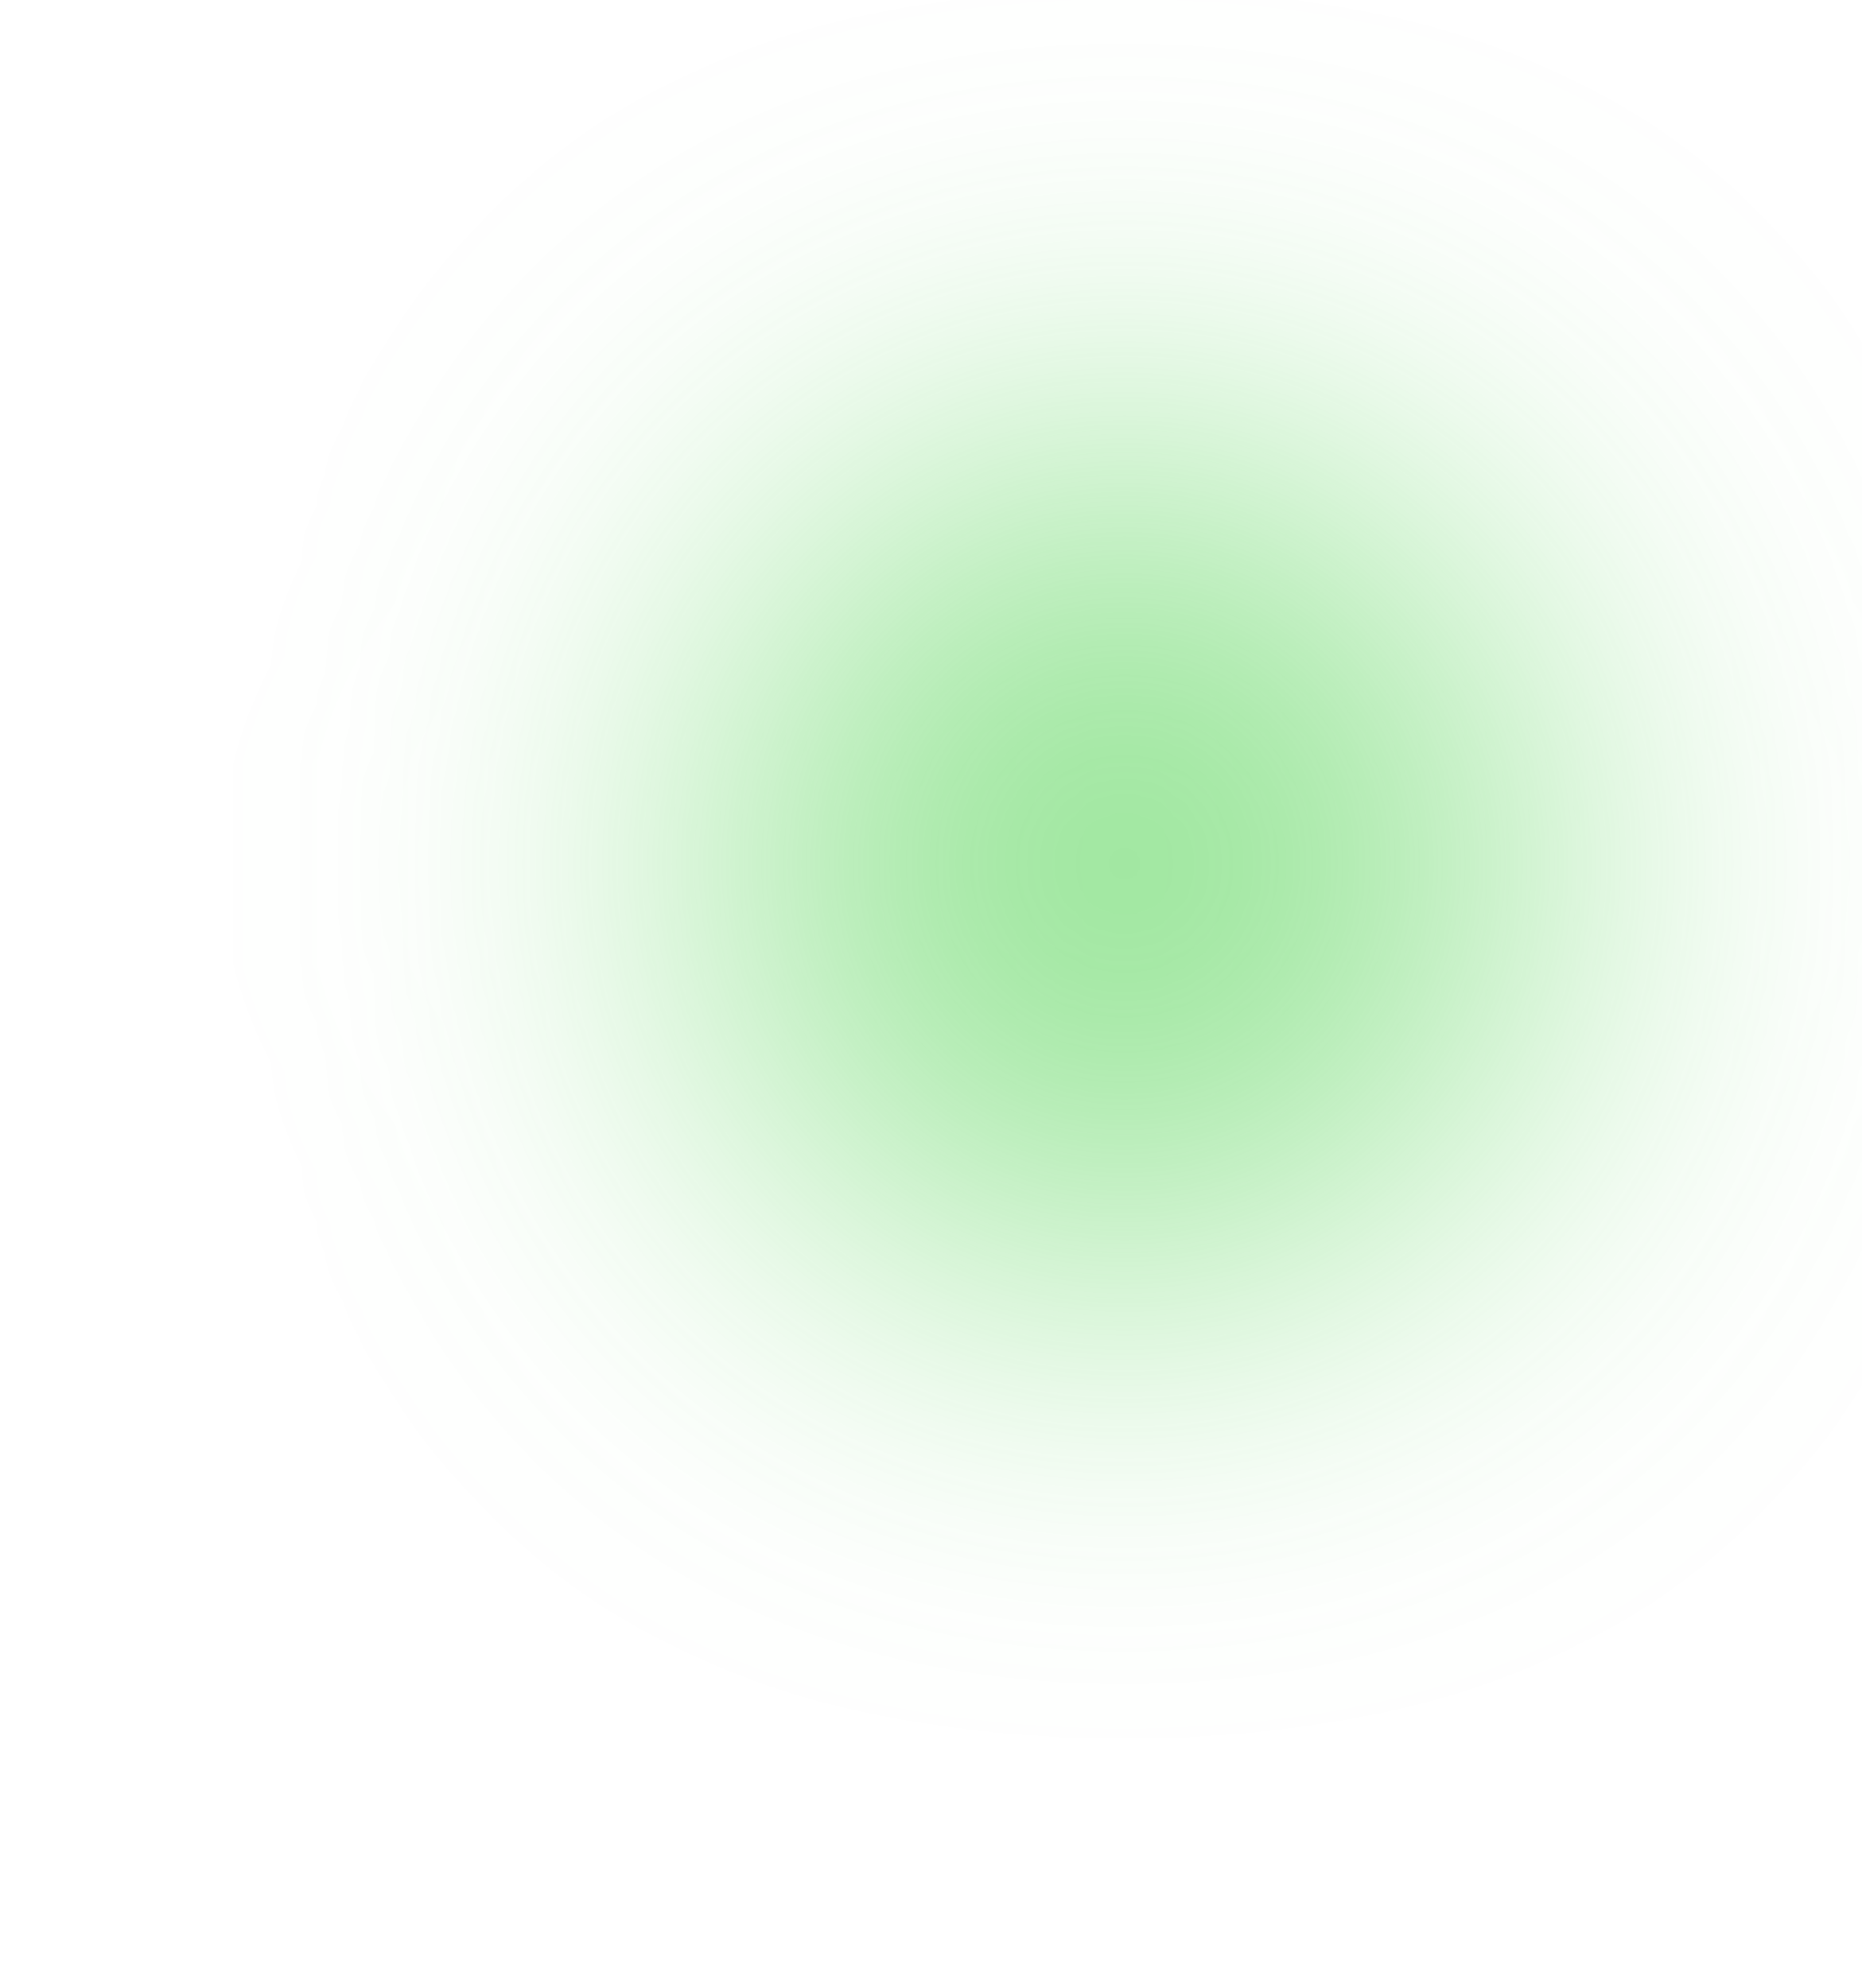
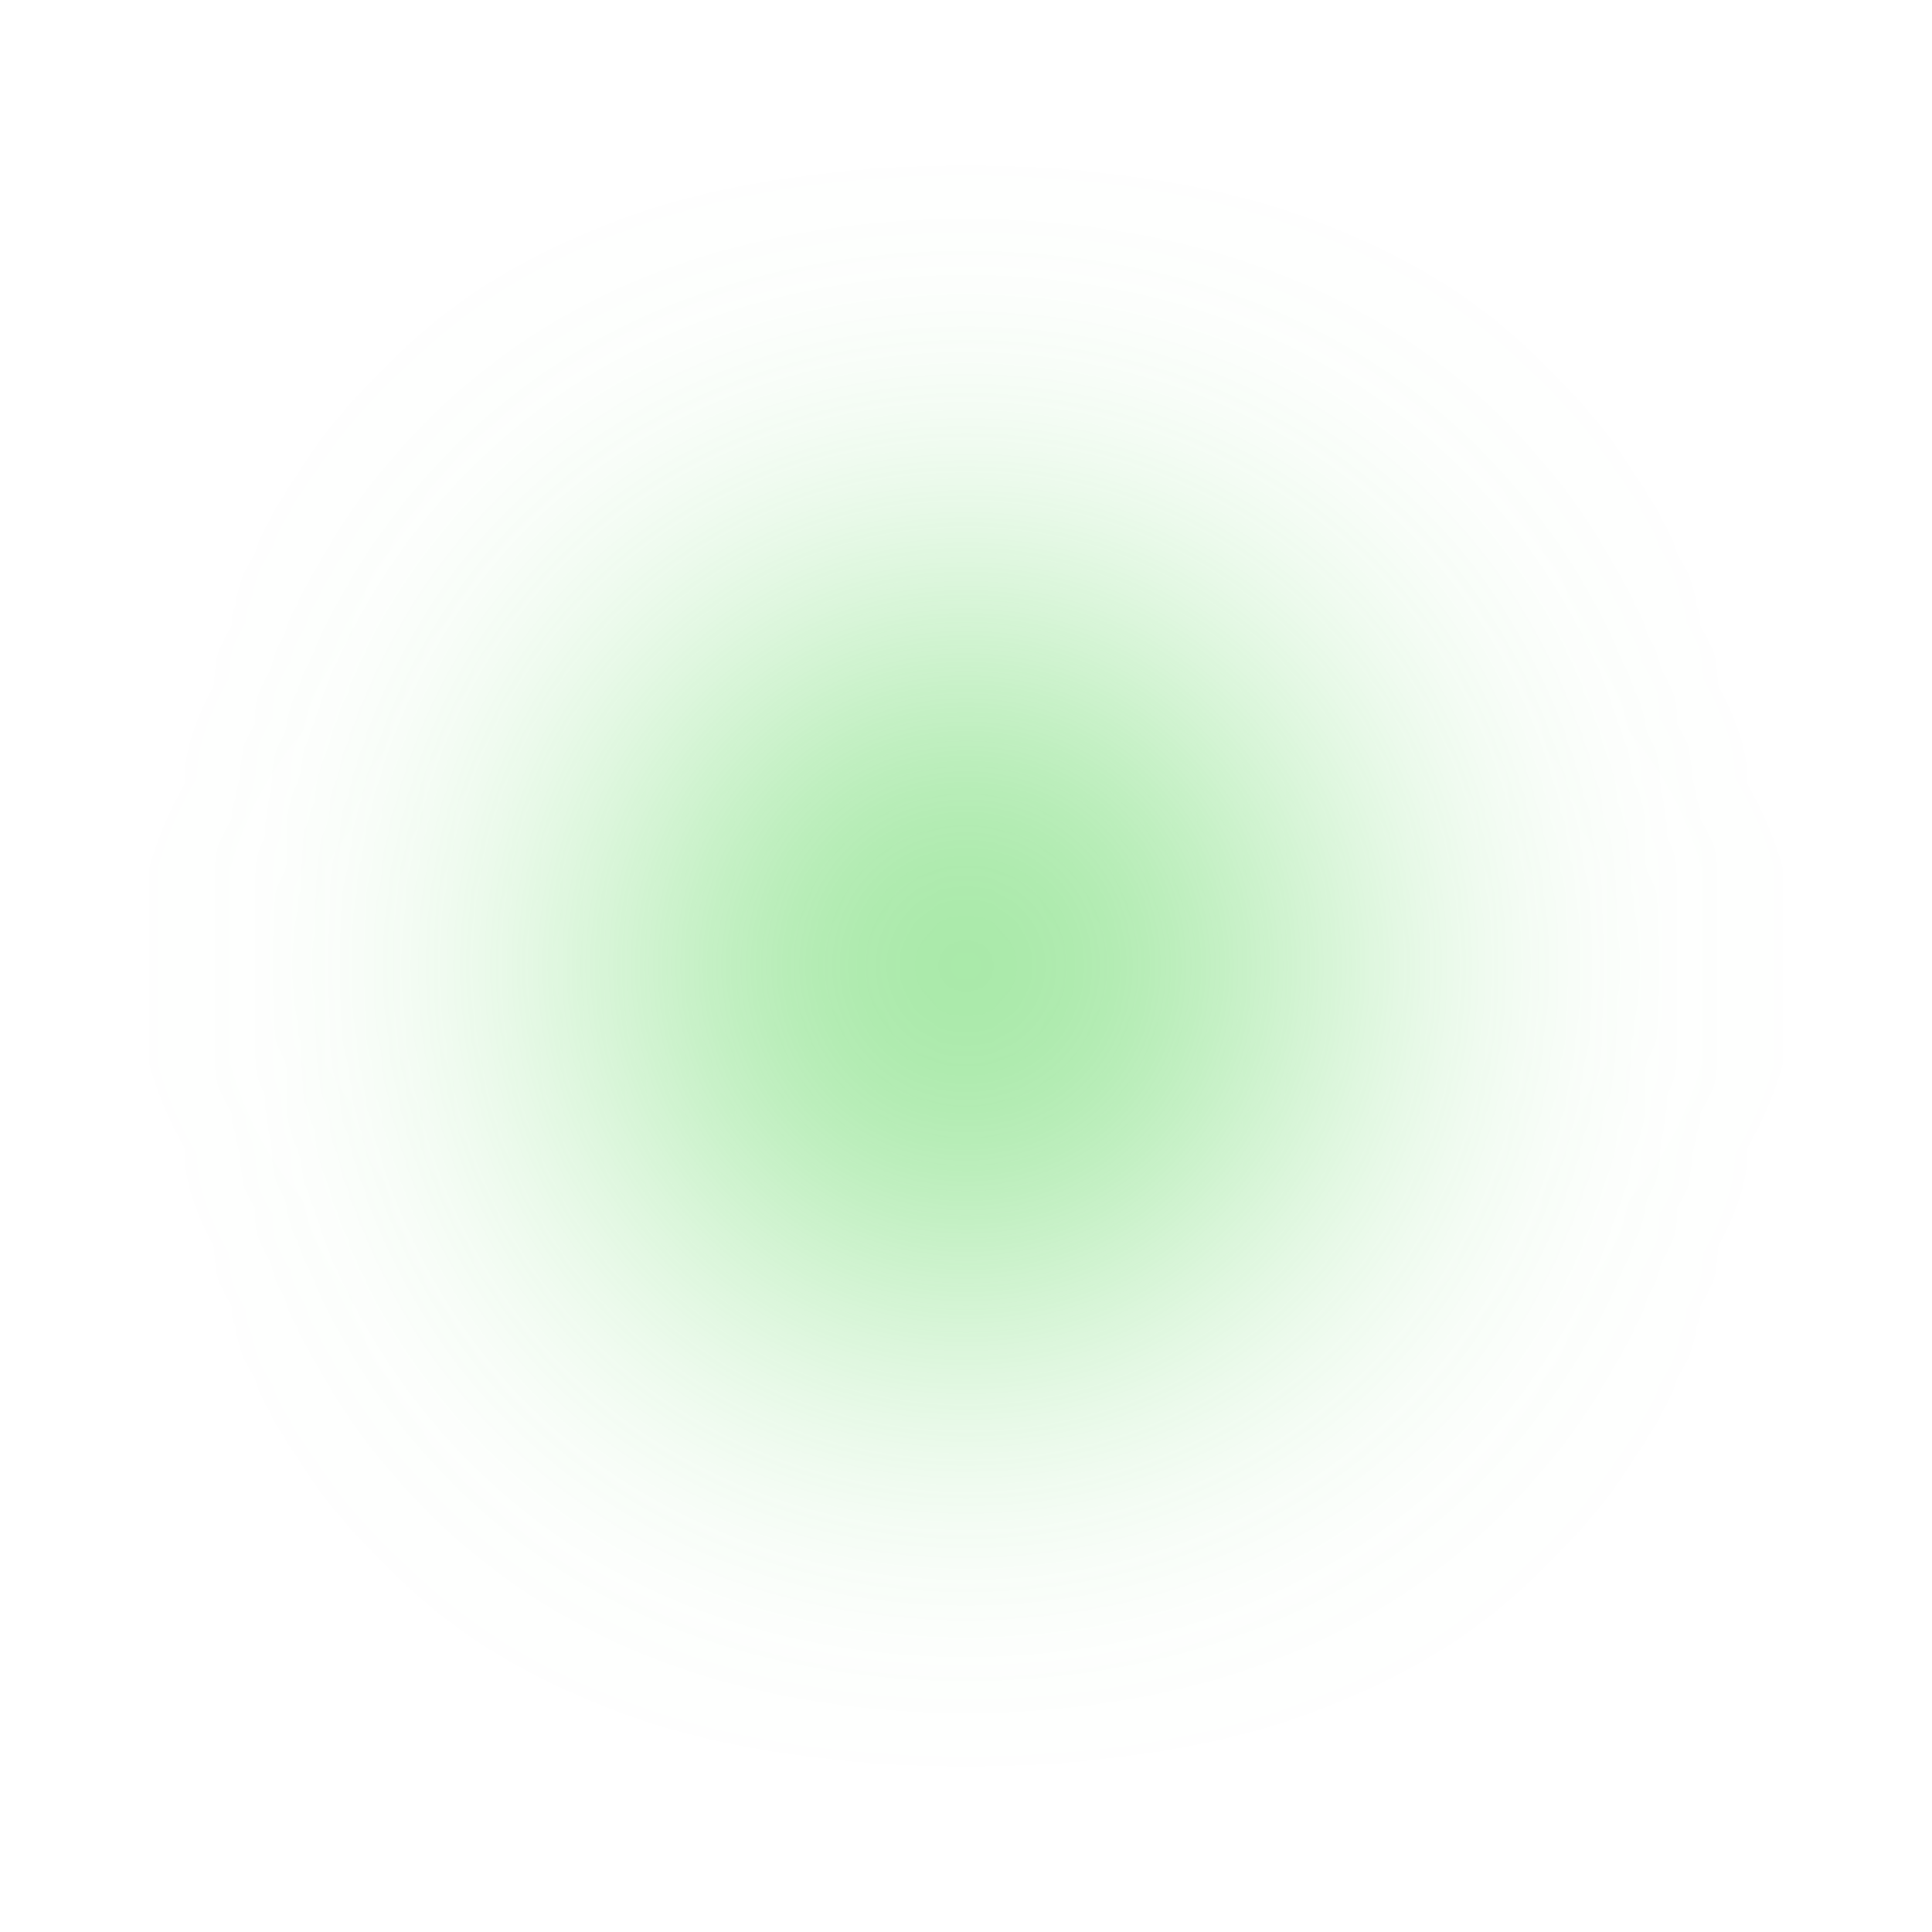
- <svg xmlns="http://www.w3.org/2000/svg" width="1058" height="1130" viewBox="0 0 1058 1130" fill="none">
+ <svg xmlns="http://www.w3.org/2000/svg" width="1278" height="1278" viewBox="0 0 1278 1278" fill="none">
  <g filter="url(#filter0_f_23_70)">
-     <circle cx="639" cy="491" r="239" fill="#32CD32" fill-opacity="0.5" />
+     <circle cx="639" cy="639" r="239" fill="#32CD32" fill-opacity="0.5" />
  </g>
  <defs>
-     <filter id="filter0_f_23_70" x="0" y="-148" width="1278" height="1278" filterUnits="userSpaceOnUse" color-interpolation-filters="sRGB">
+     <filter id="filter0_f_23_70" x="0" y="0" width="1278" height="1278" filterUnits="userSpaceOnUse" color-interpolation-filters="sRGB">
      <feFlood flood-opacity="0" result="BackgroundImageFix" />
      <feBlend mode="normal" in="SourceGraphic" in2="BackgroundImageFix" result="shape" />
      <feGaussianBlur stdDeviation="200" result="effect1_foregroundBlur_23_70" />
    </filter>
  </defs>
</svg>
